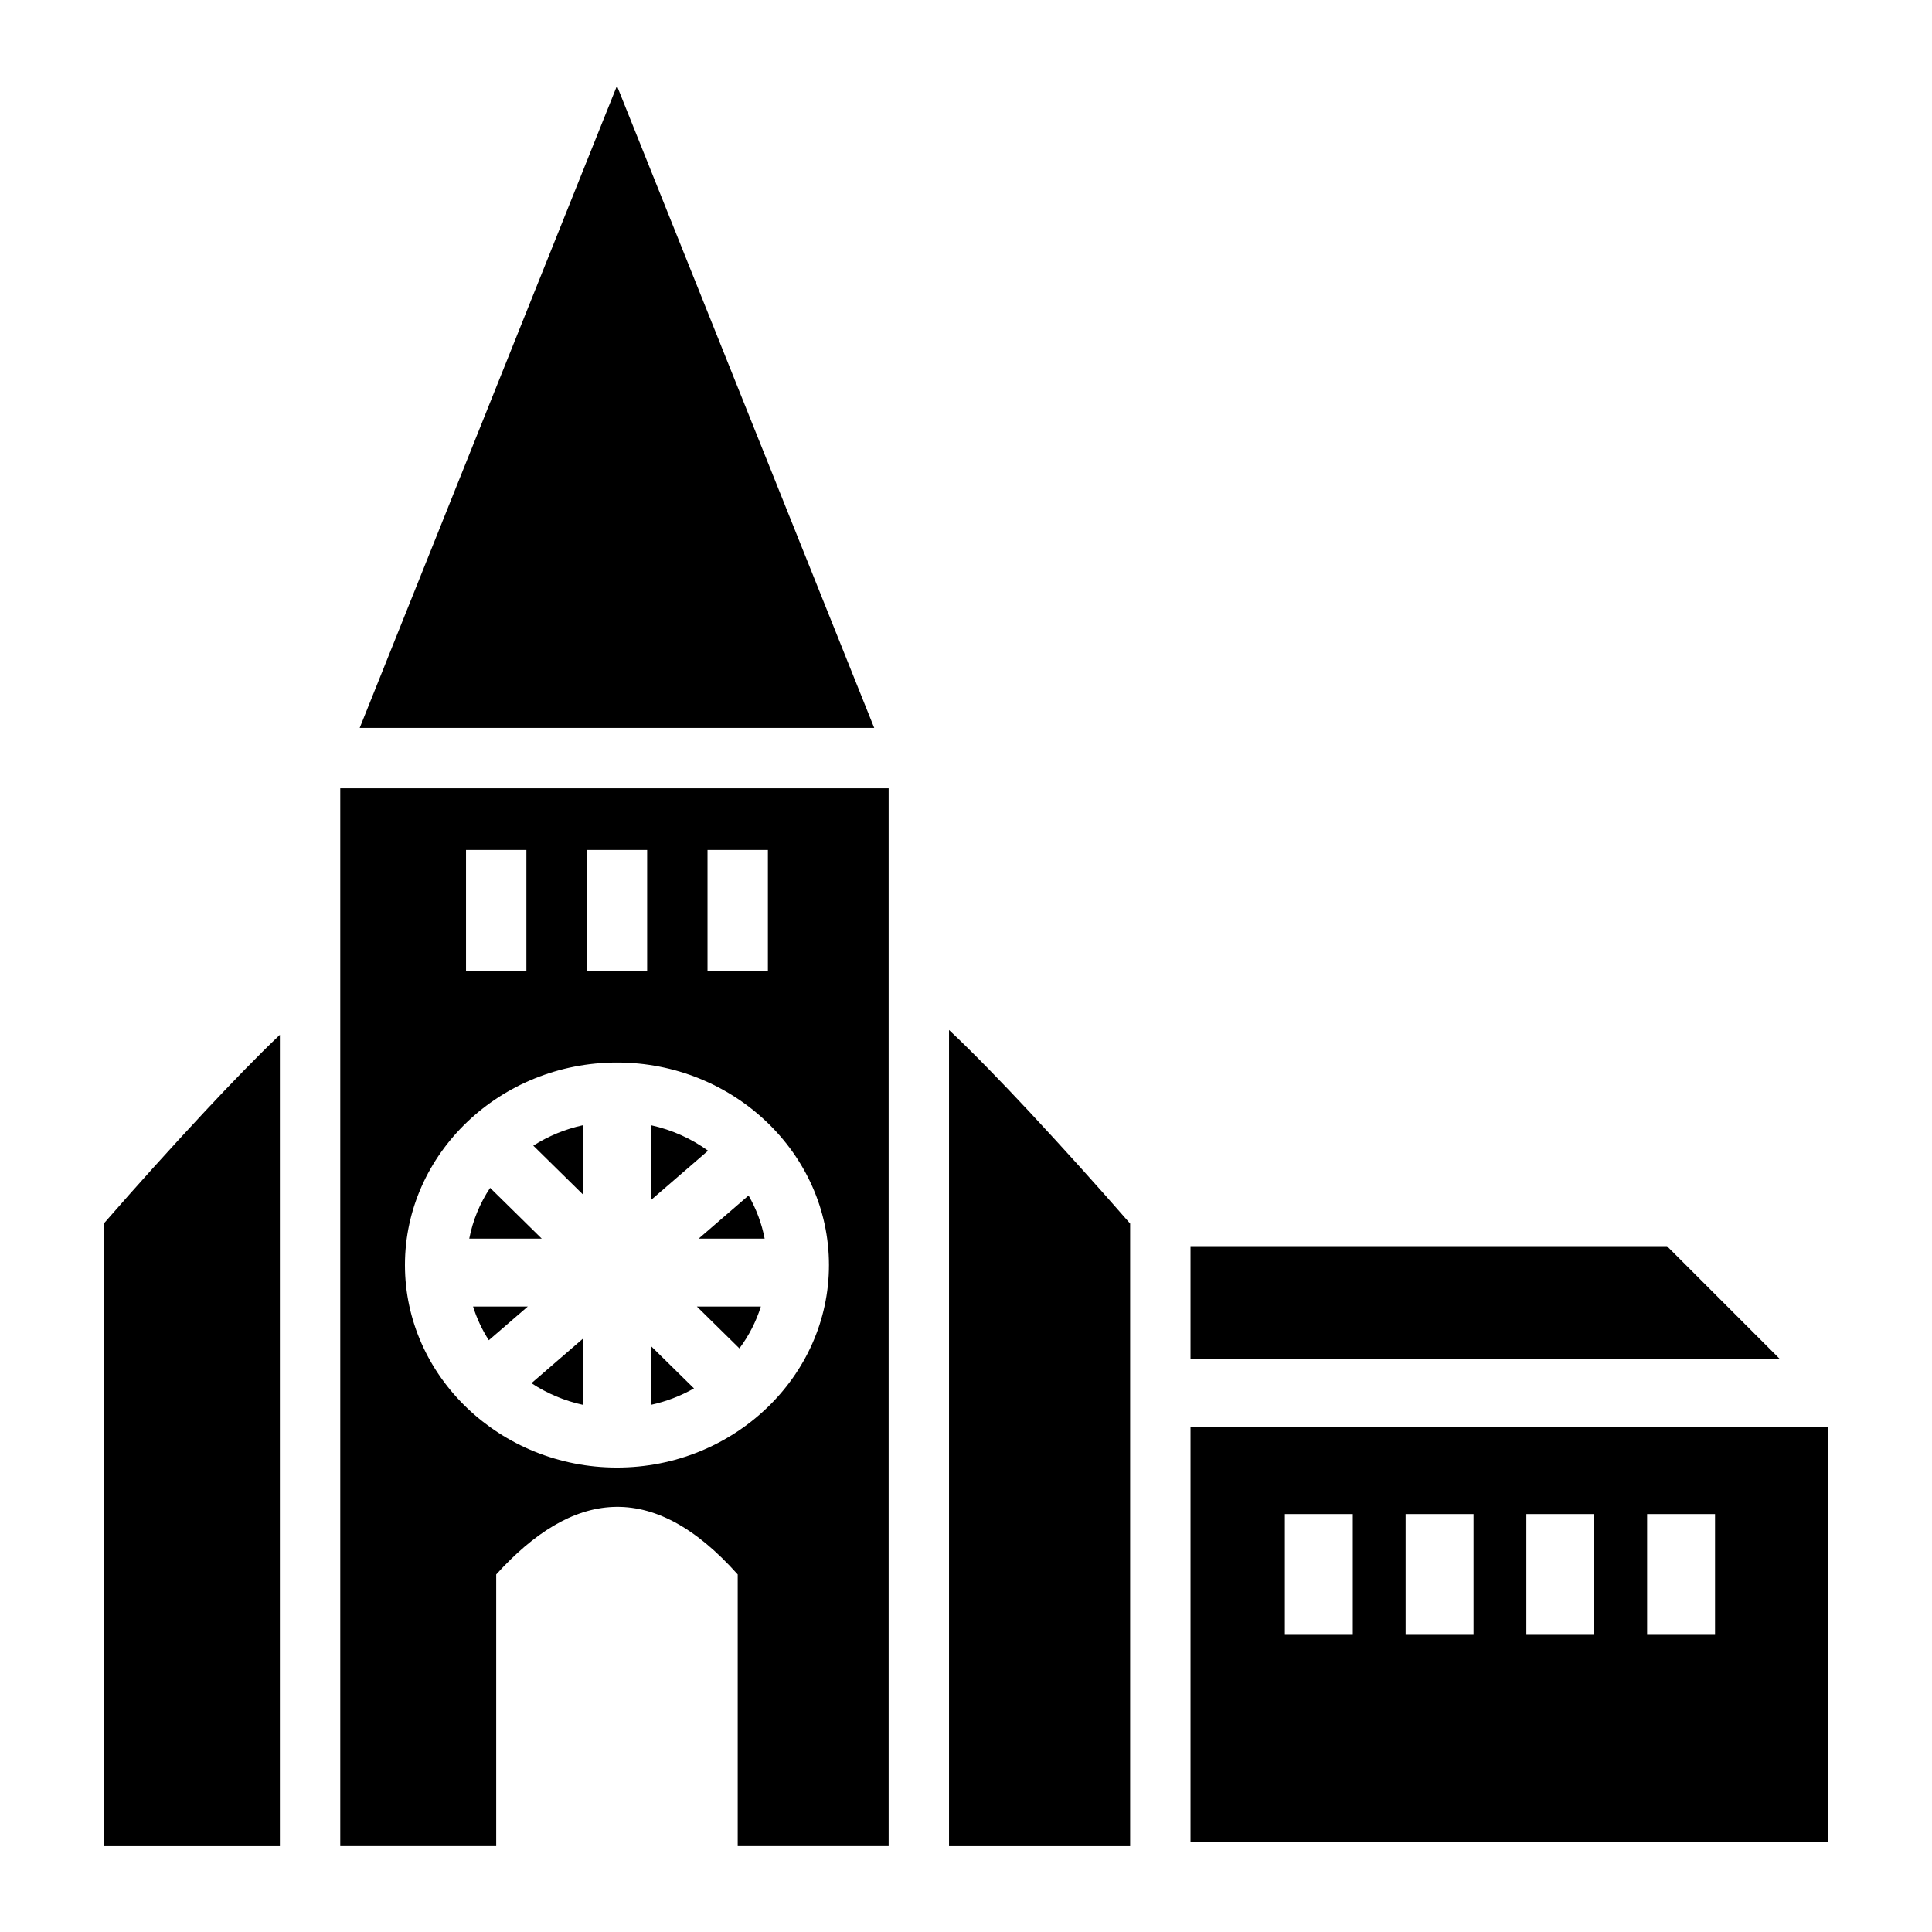
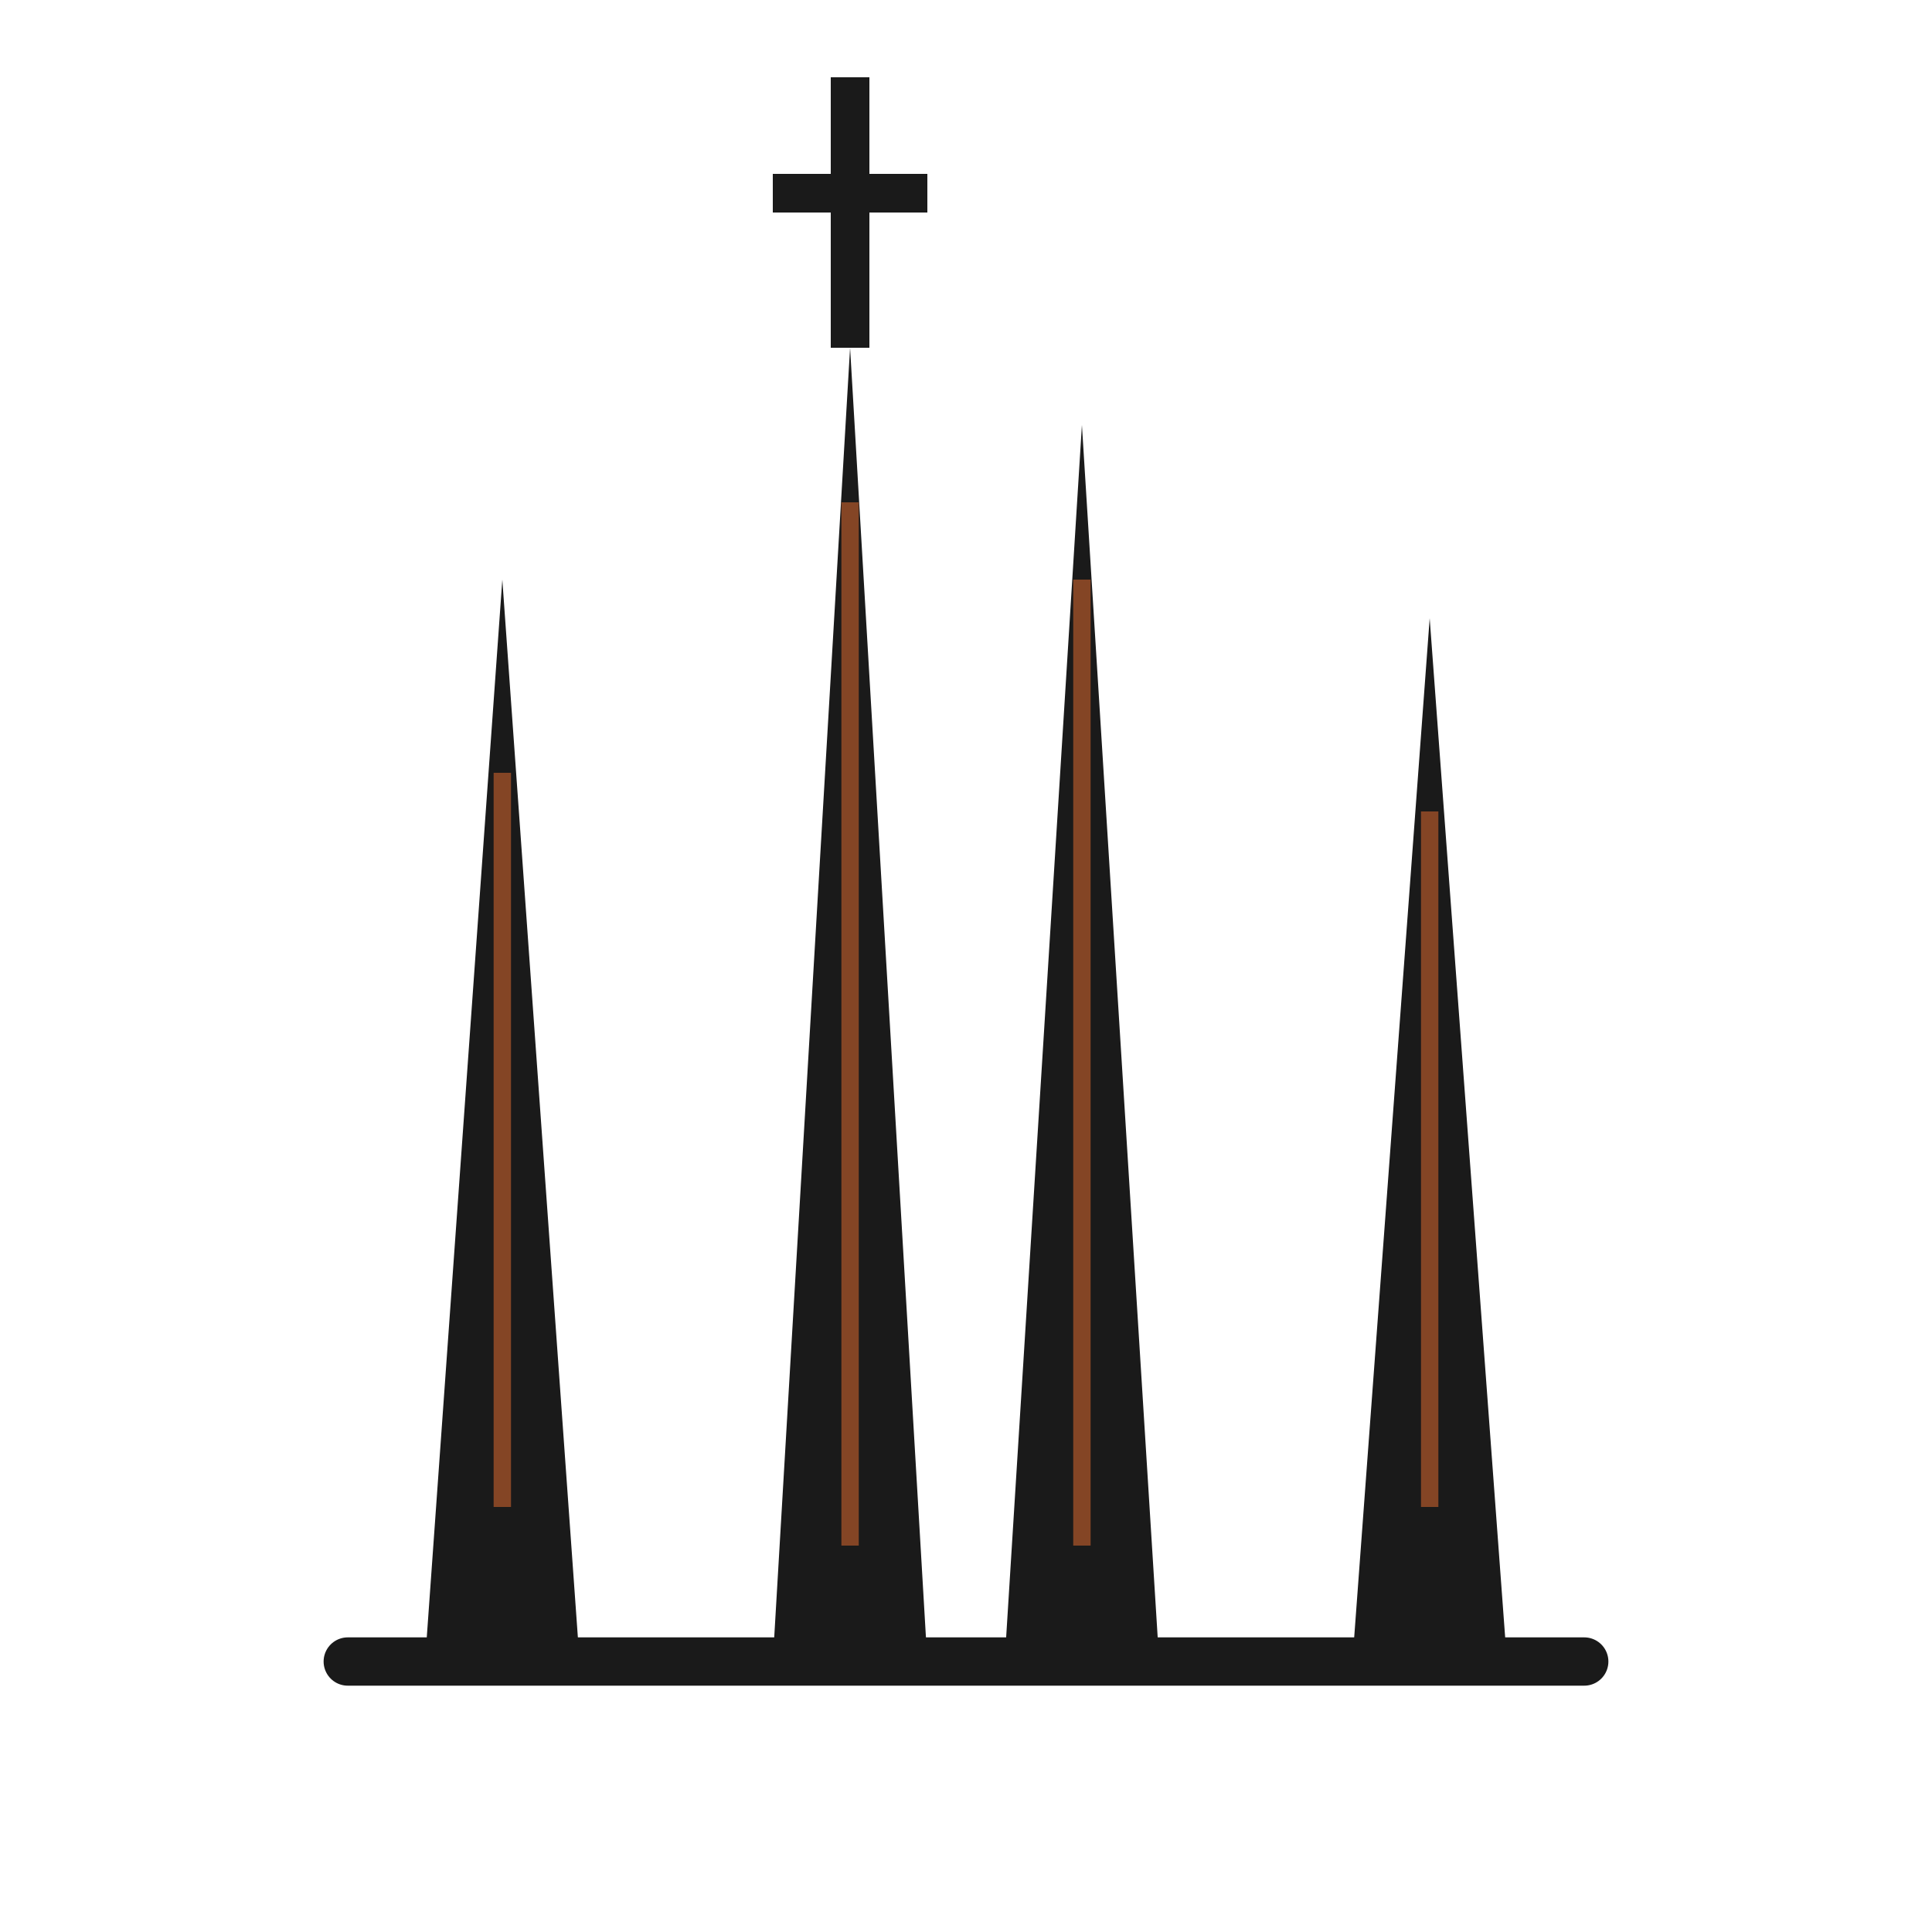
- <svg xmlns="http://www.w3.org/2000/svg" width="1em" height="1em" viewBox="0 0 512 512">
-   <path fill="currentColor" d="m163.5 22.754l-68.178 170.16h136.356zm-73.328 186.16v280.332H131.5v-72c20.034-22.093 41.16-25.61 64 0v72h40V208.914zm33.328 16.332h16v32h-16zm32 0h16v32h-16zm32 0h16v32h-16zm64 47.715v216.286h48V324.264a1197 1197 0 0 0-26.64-29.56c-7.4-7.93-15.062-15.85-21.22-21.622c-.055-.052-.084-.07-.14-.12zm-177.328 1.267c-5.95 5.658-13.084 13.03-20.033 20.476a1201 1201 0 0 0-26.64 29.56v164.983h46.672v-215.02zm89.328 7.35c30.933 0 56.186 24.12 56.186 53.67c0 29.547-25.253 53.67-56.186 53.67s-56.186-24.123-56.186-53.67c0-29.55 25.253-53.67 56.186-53.67m-9 16.614a40.6 40.6 0 0 0-13.172 5.415l13.172 12.957v-18.37zm18 0v19.847l15.14-13.088c-4.407-3.203-9.544-5.536-15.14-6.76zm-42.61 16.605a36.85 36.85 0 0 0-5.53 13.45h19.2zm68.485 2.025l-13.217 11.426h17.48a36.7 36.7 0 0 0-4.263-11.426M315.5 330.246v30h156.27l-30-30zm-190.135 16a37 37 0 0 0 4.176 8.932l10.33-8.932h-14.505zm59.31 0l11.278 11.096a37.1 37.1 0 0 0 5.682-11.096zM154.5 354.75l-13.662 11.813a40.5 40.5 0 0 0 13.662 5.738zm18 1.965V372.3a40.6 40.6 0 0 0 11.414-4.357zm143 21.53v110h169v-110zm25 23h18v32h-18zm32 0h18v32h-18zm32 0h18v32h-18zm32 0h18v32h-18z" />
+ <svg xmlns="http://www.w3.org/2000/svg" viewBox="0 0 100 100">
+   <path d="M22 86 L26 30 L30 86 Z" fill="#1A1A1A" />
+   <path d="M40 86 L44 18 L48 86 Z" fill="#1A1A1A" />
+   <path d="M52 86 L56 22 L60 86 Z" fill="#1A1A1A" />
+   <path d="M70 86 L74 32 L78 86 Z" fill="#1A1A1A" />
+   <line x1="26" y1="40" x2="26" y2="78" stroke="#B0572A" stroke-width="0.9" opacity="0.7" />
+   <line x1="44" y1="26" x2="44" y2="80" stroke="#B0572A" stroke-width="0.9" opacity="0.7" />
+   <line x1="56" y1="30" x2="56" y2="80" stroke="#B0572A" stroke-width="0.9" opacity="0.7" />
+   <line x1="74" y1="42" x2="74" y2="78" stroke="#B0572A" stroke-width="0.9" opacity="0.7" />
+   <rect x="43" y="4" width="2" height="14" fill="#1A1A1A" />
+   <rect x="40" y="9" width="8" height="2" fill="#1A1A1A" />
+   <line x1="18" y1="86" x2="82" y2="86" stroke="#1A1A1A" stroke-width="2.5" stroke-linecap="round" />
</svg>
